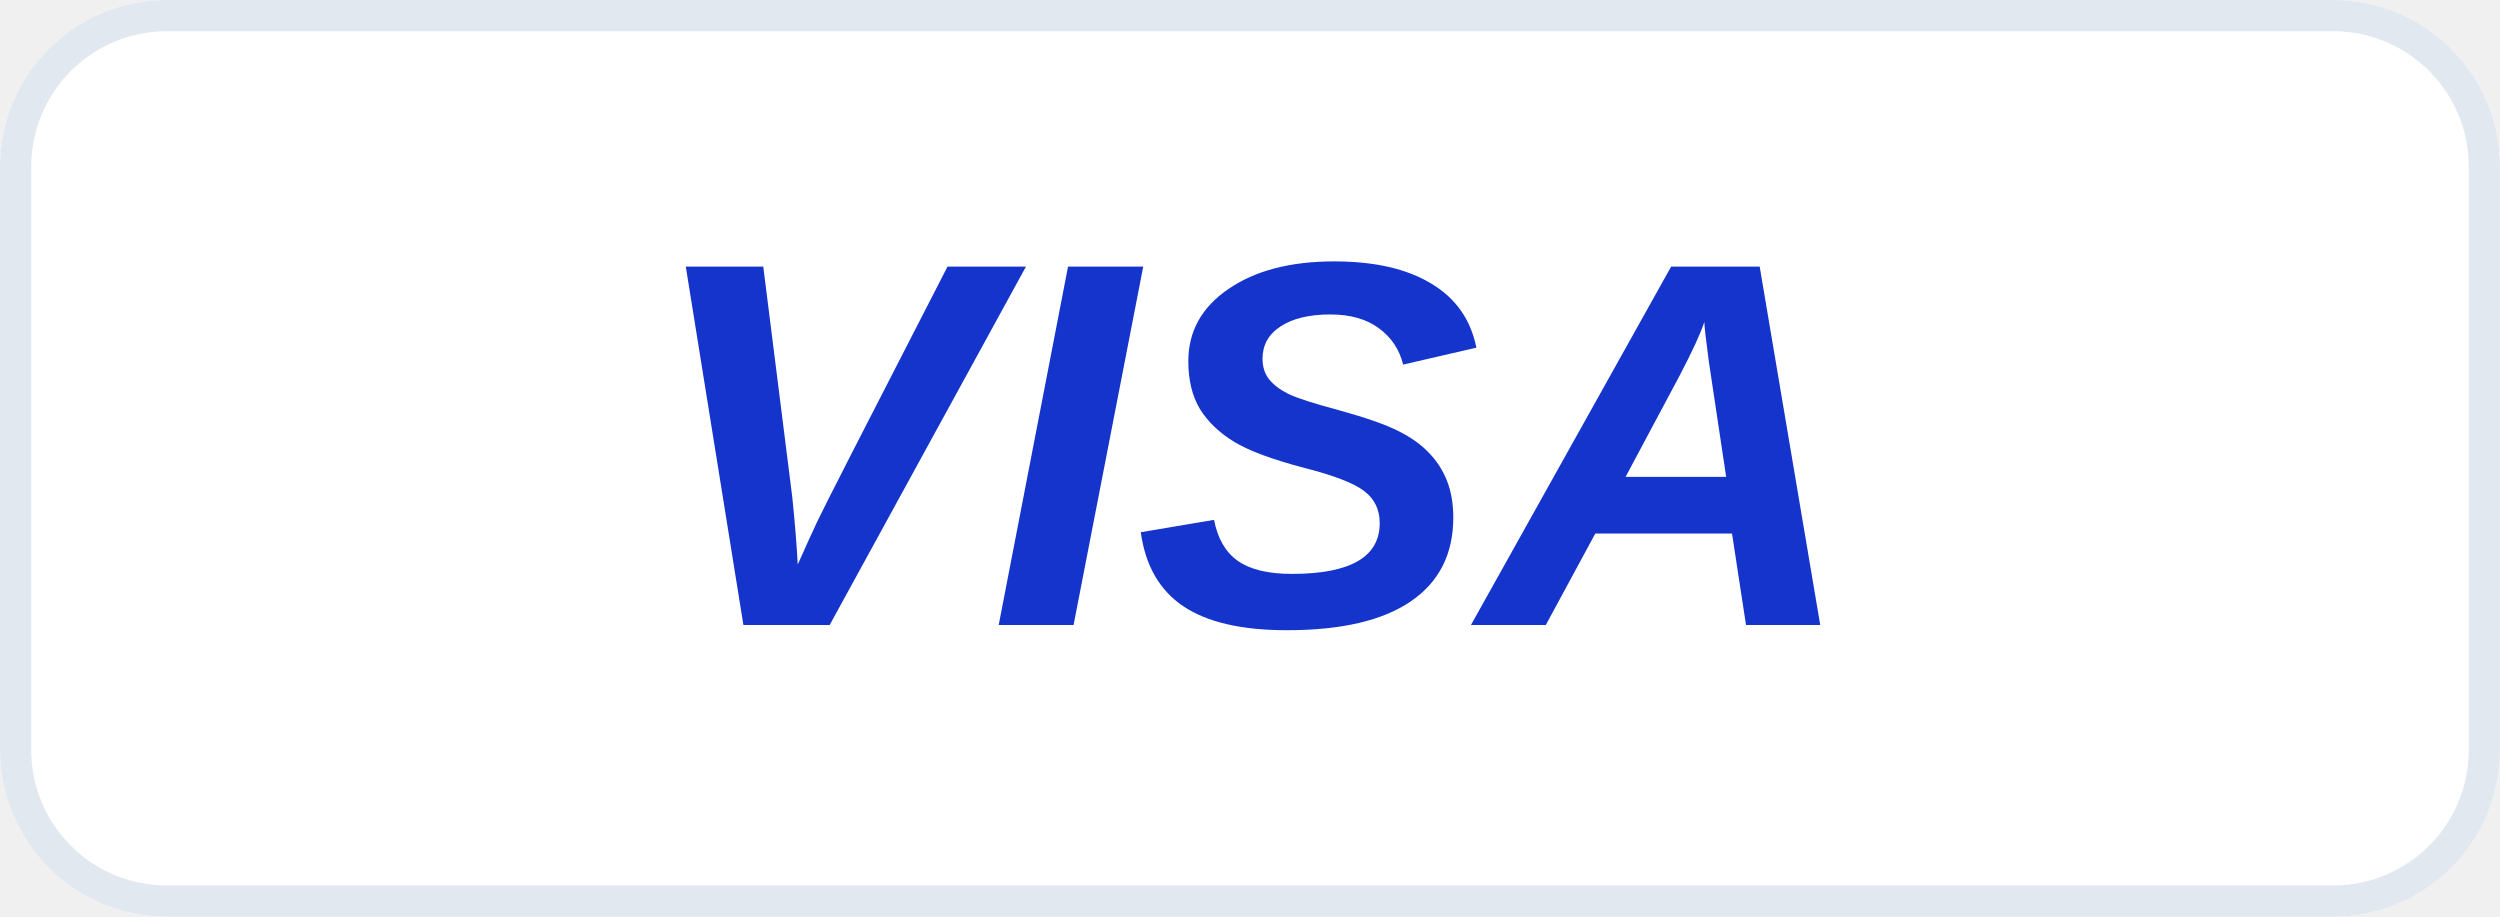
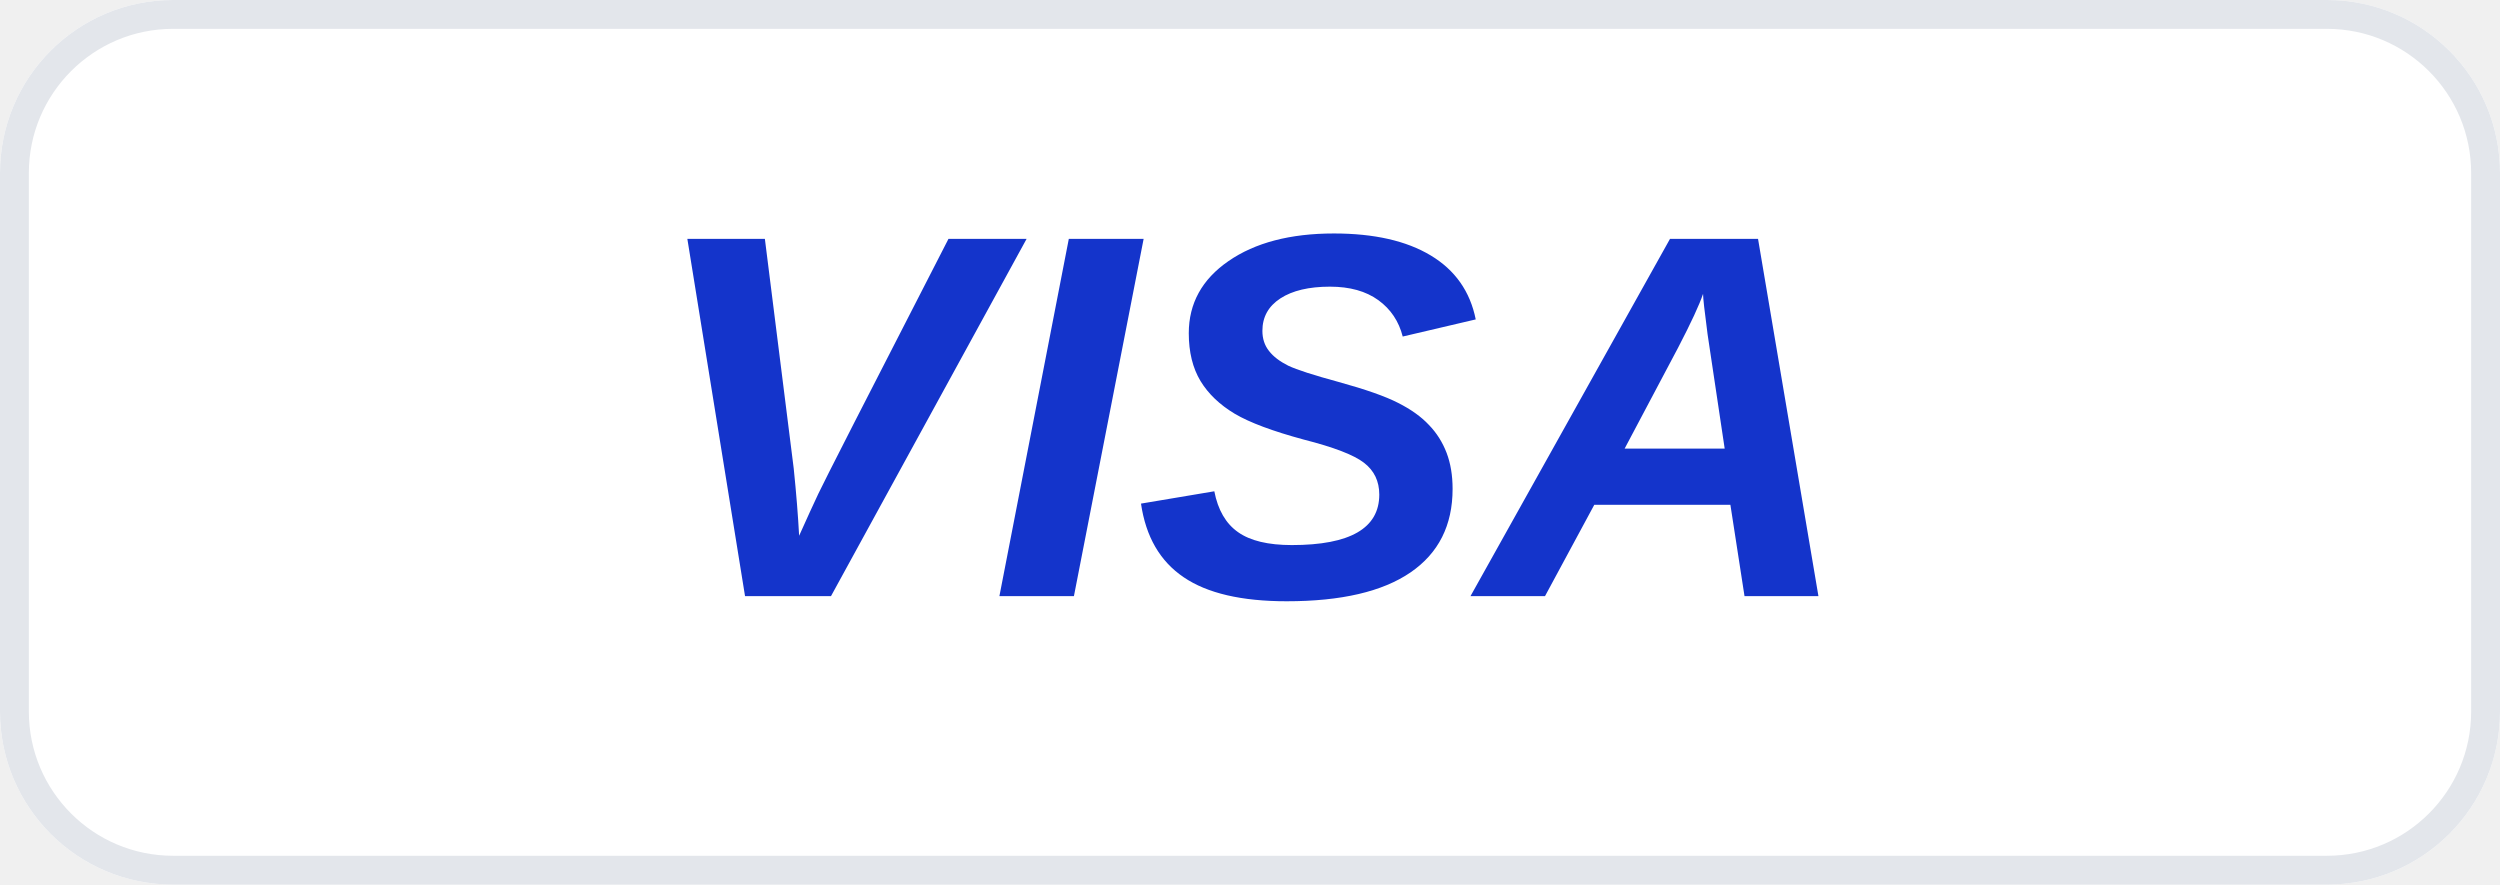
- <svg xmlns="http://www.w3.org/2000/svg" viewBox="0 0 120 44">
-   <rect width="120" height="44" rx="8" fill="#fff" />
-   <rect x=".75" y=".75" width="118.5" height="42.5" rx="7.25" fill="none" stroke="#E2E8F0" stroke-width="1.5" />
-   <text x="60" y="30" text-anchor="middle" font-family="Arial,sans-serif" font-size="25" font-weight="900" font-style="italic" fill="#1434CB">VISA</text>
+ <svg xmlns="http://www.w3.org/2000/svg" viewBox="0 0 130 46">
+   <rect width="130" height="46" rx="9" fill="#fff" />
+   <rect x=".75" y=".75" width="128.5" height="44.5" rx="8.25" fill="none" stroke="#E3E6EB" stroke-width="1.5" />
+   <text x="65" y="31" text-anchor="middle" font-family="Arial,Helvetica,sans-serif" font-size="27" font-weight="900" font-style="italic" fill="#1434CB">VISA</text>
</svg>
